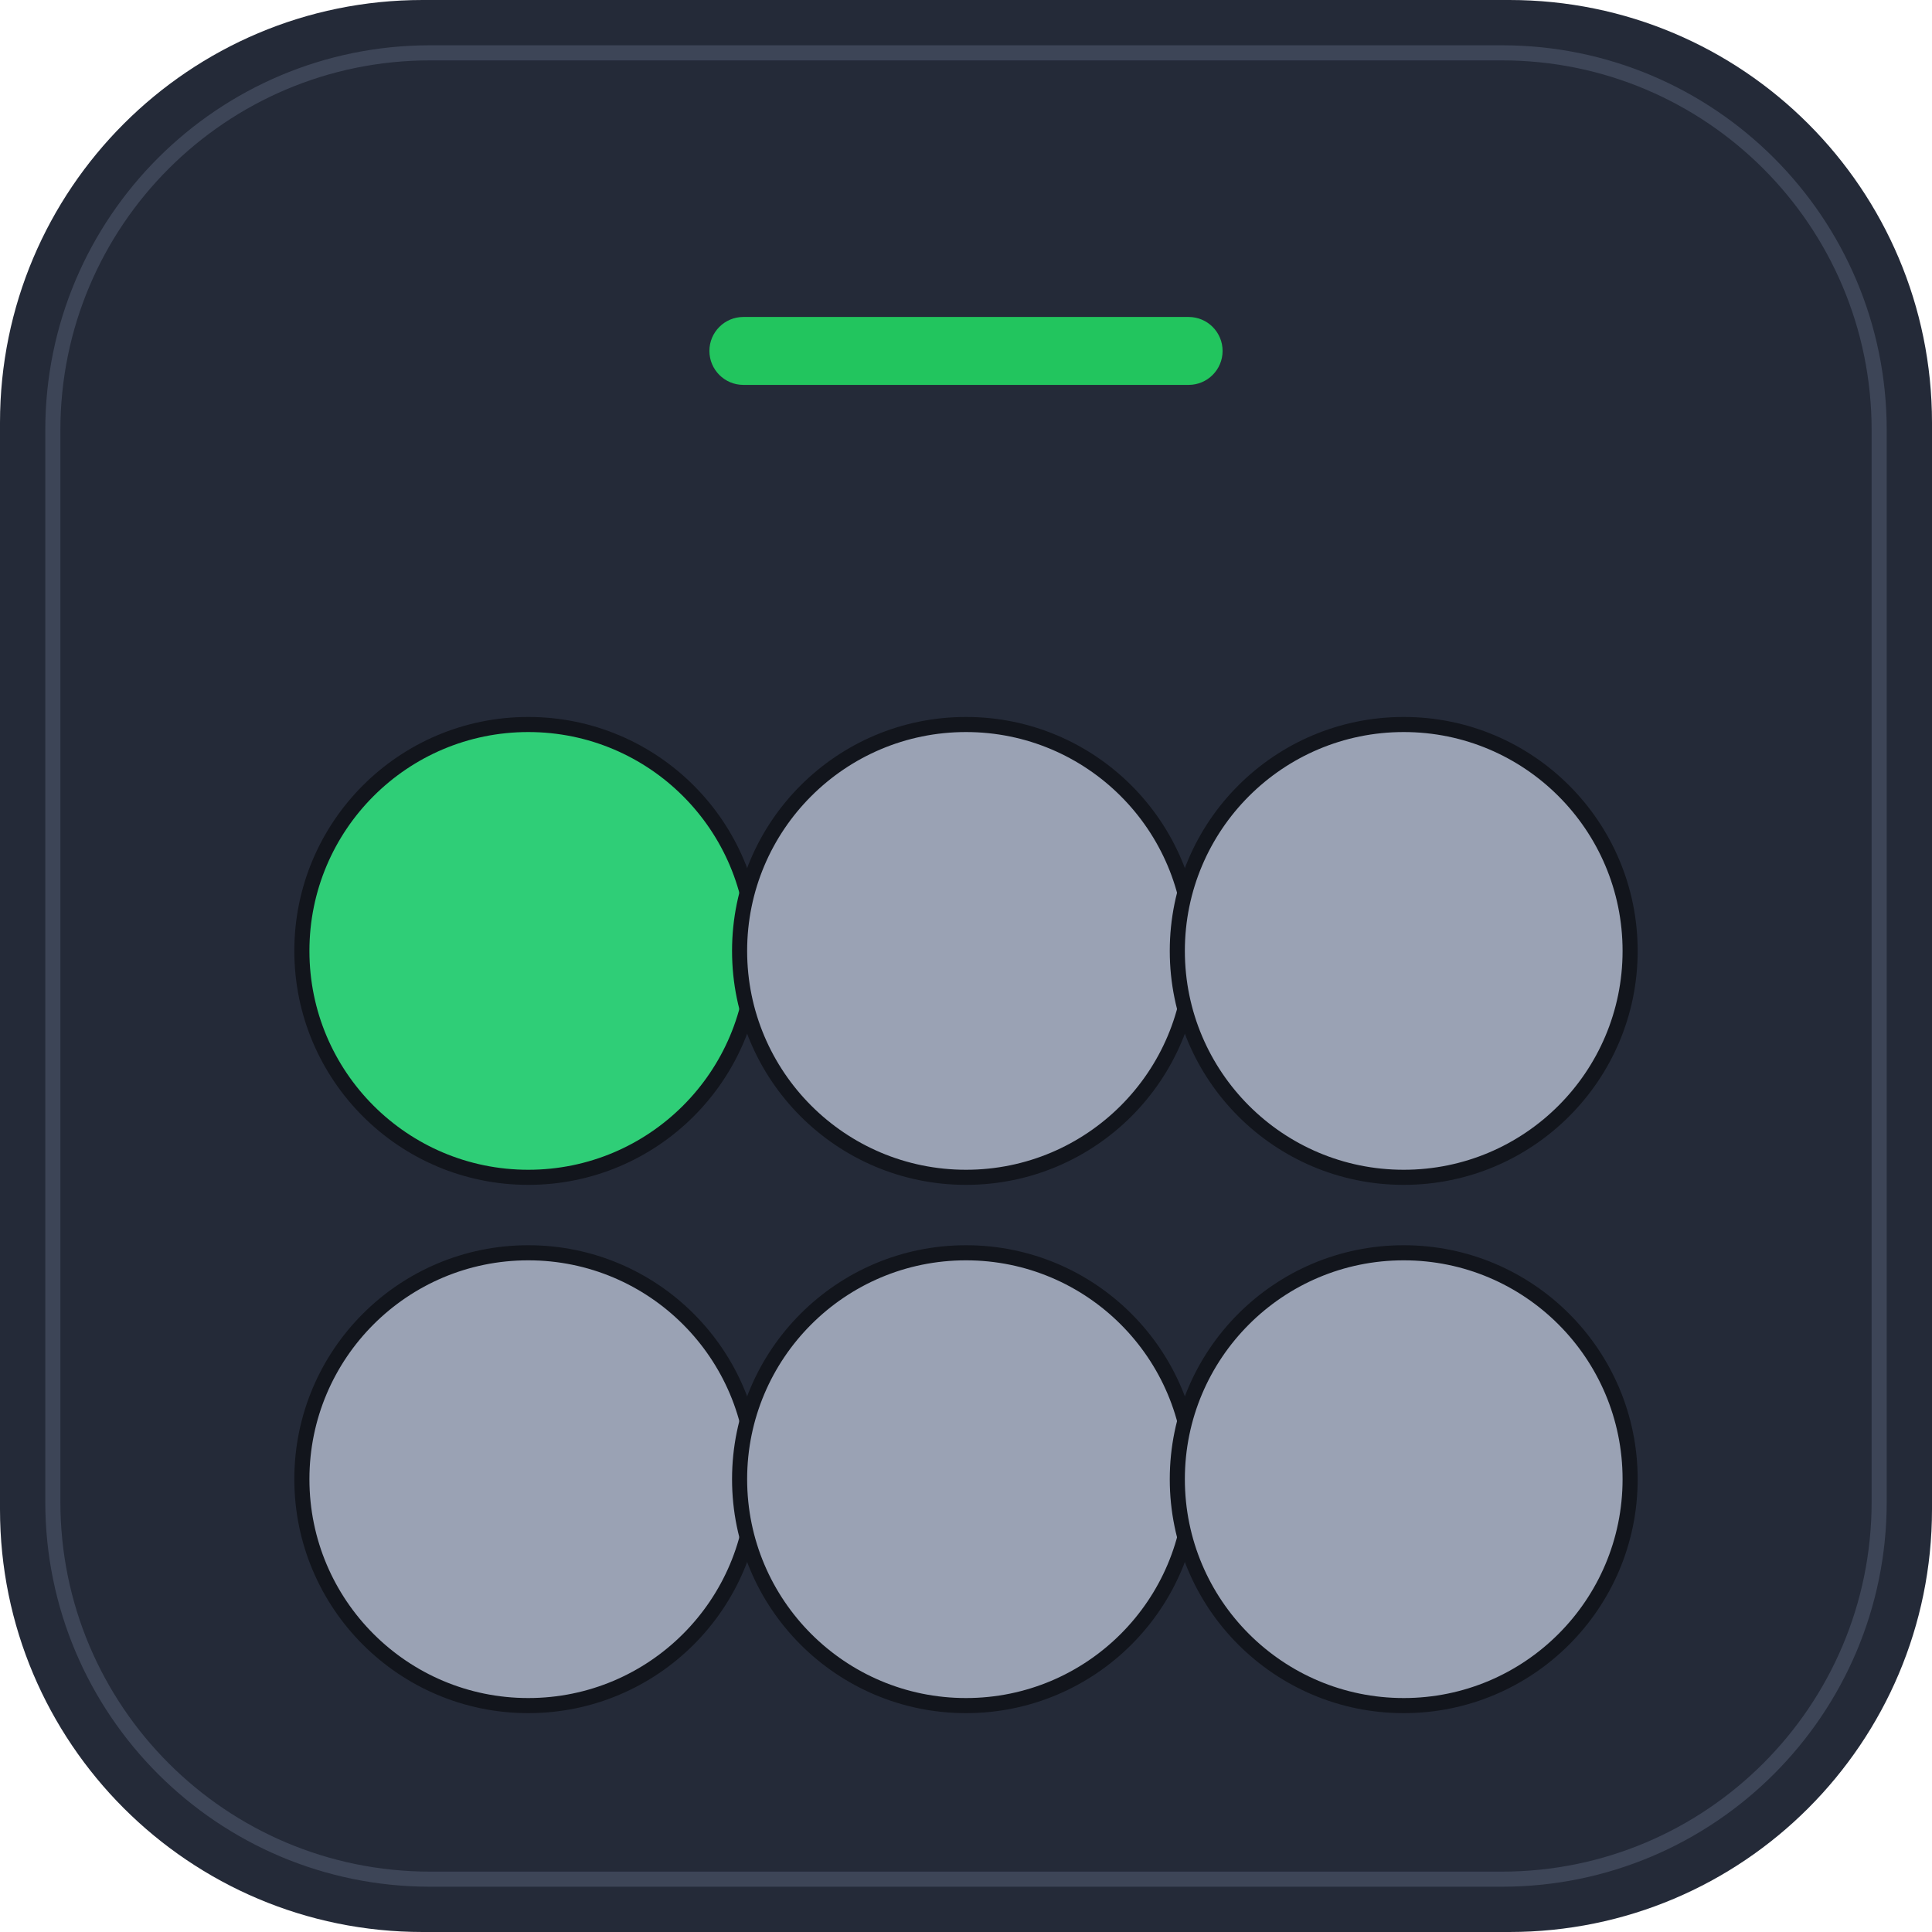
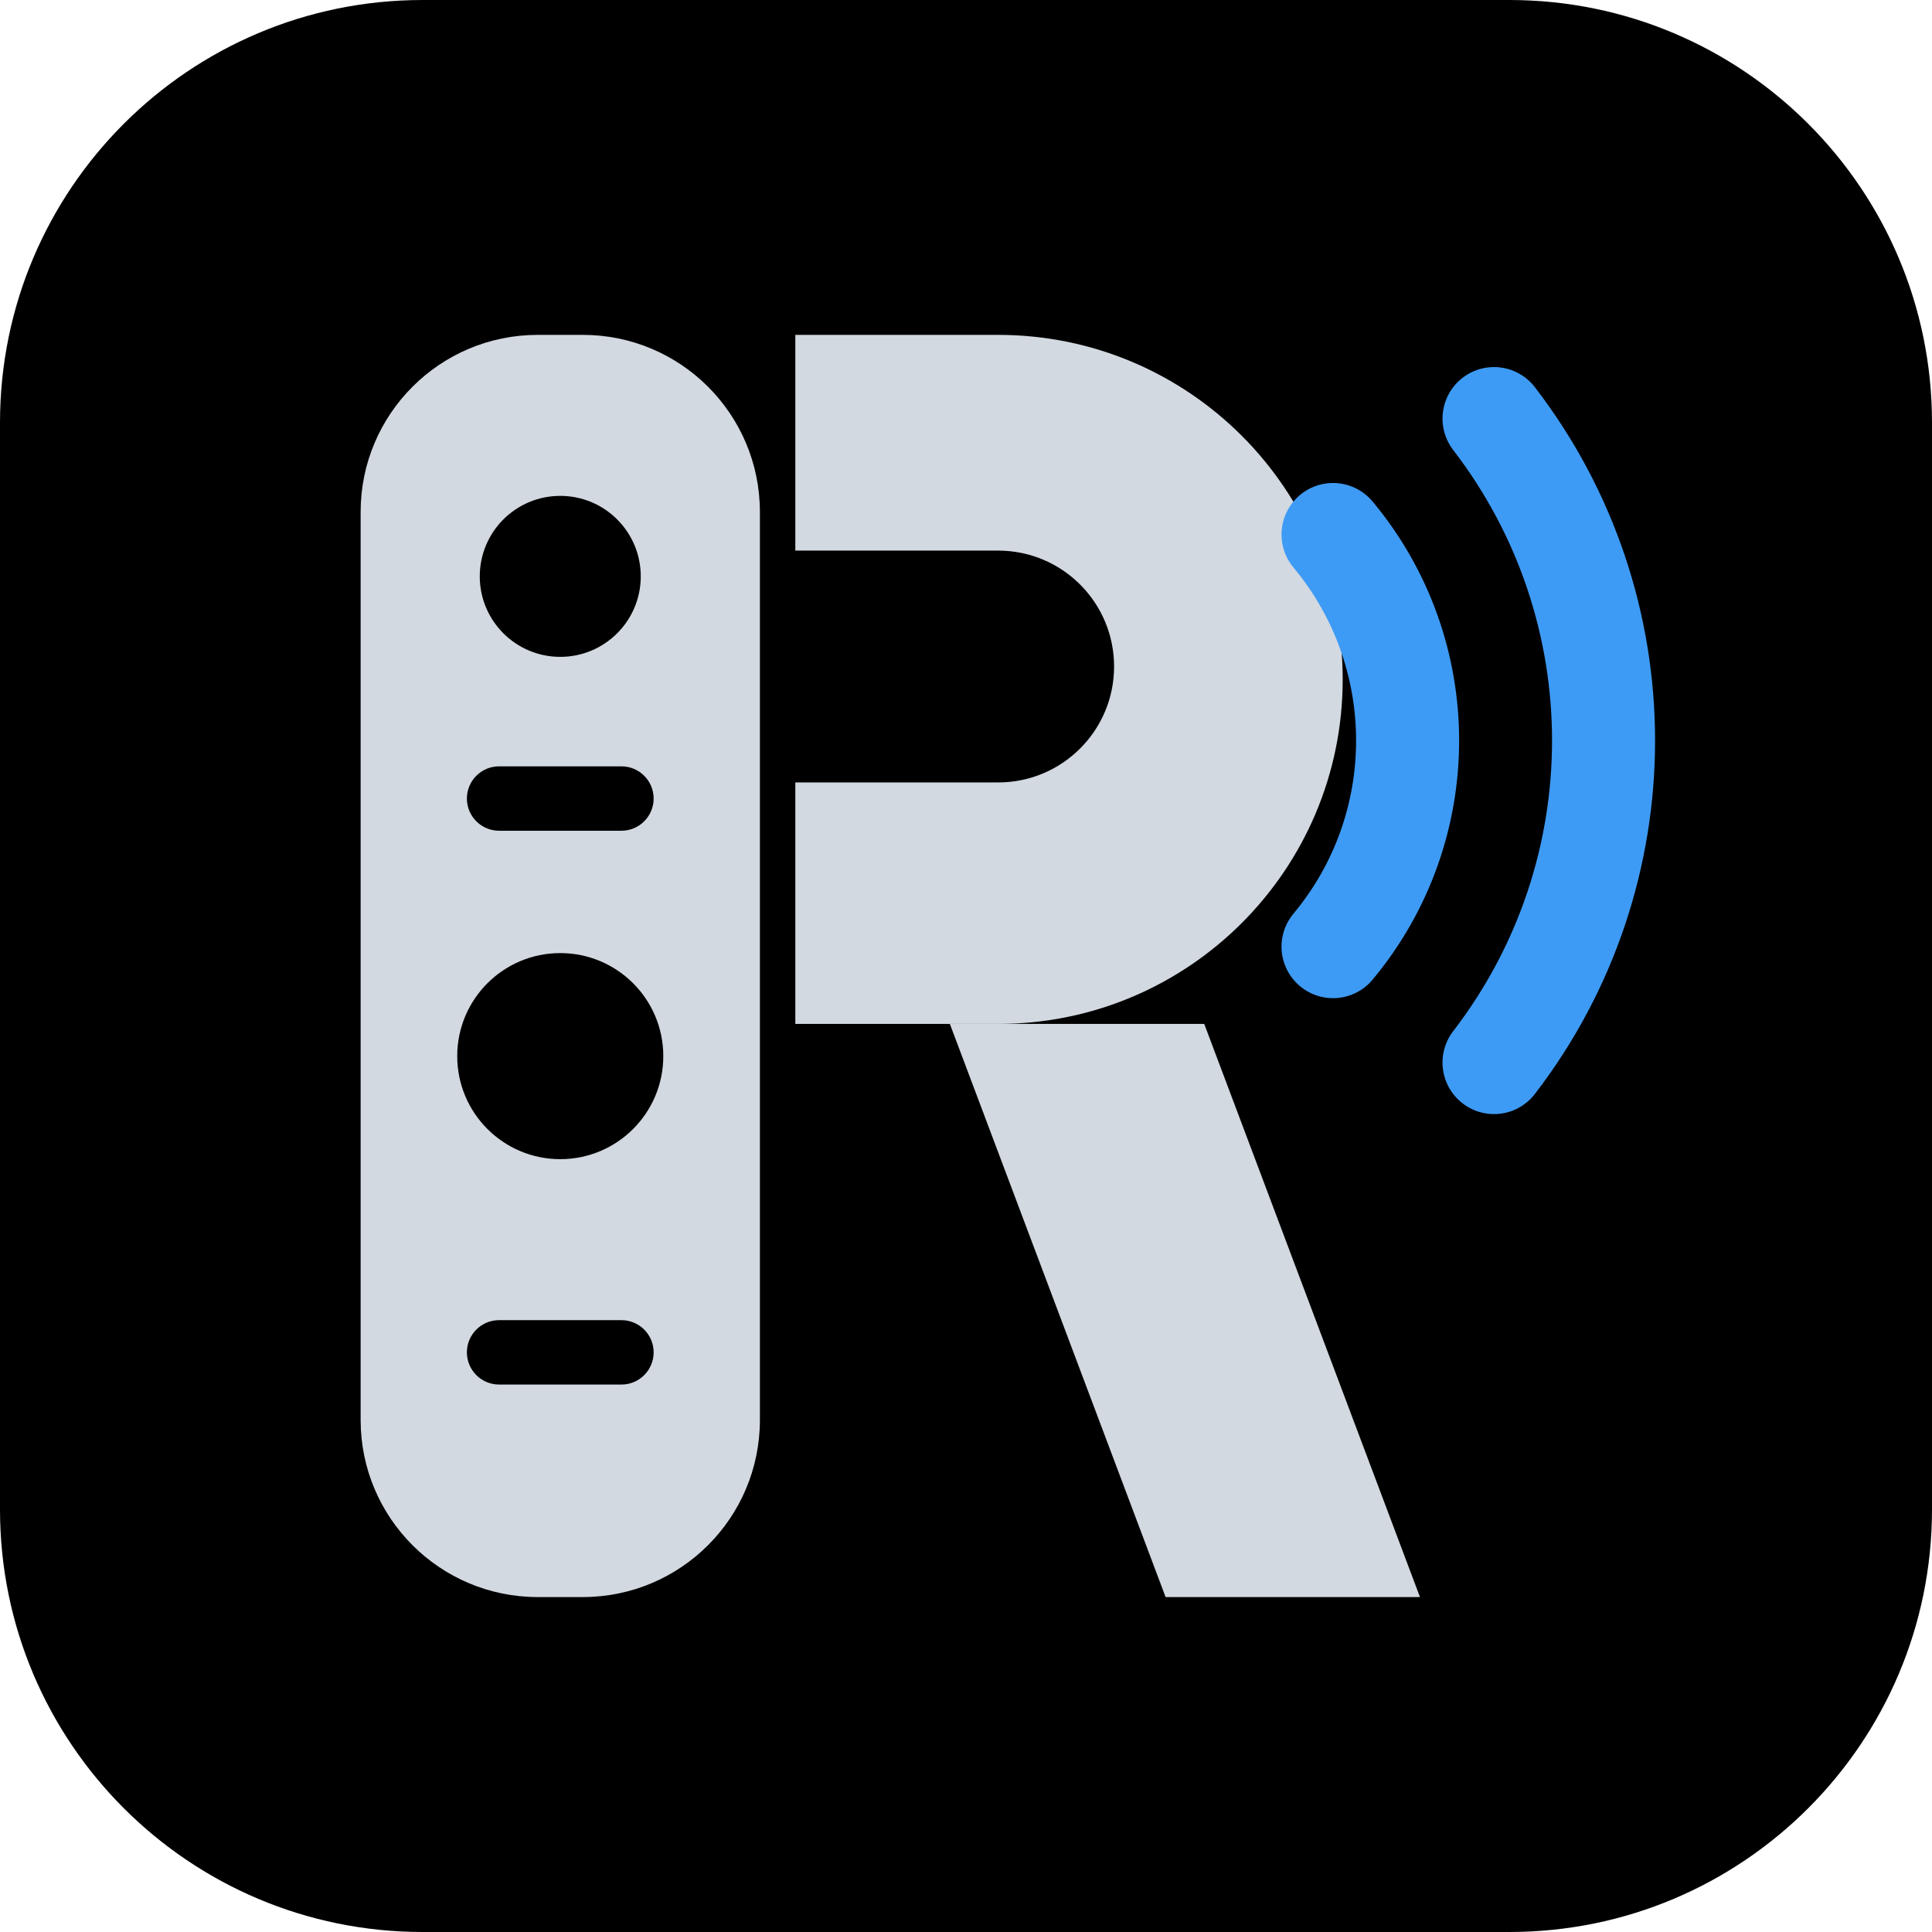
<svg xmlns="http://www.w3.org/2000/svg" width="256" height="256" viewBox="0 0 256 256">
-   <rect x="0" y="0" width="256" height="256" rx="56" fill="#242a38" />
-   <rect x="7" y="7" width="242" height="242" rx="50" fill="none" stroke="#3d4557" stroke-width="2" />
-   <rect x="94" y="42" width="68" height="9" rx="4.5" fill="#22c55e" />
-   <g stroke="#12151c" stroke-width="2">
-     <circle cx="70" cy="126" r="30" fill="#2fce77" />
-     <circle cx="128" cy="126" r="30" fill="#9aa2b4" />
-     <circle cx="186" cy="126" r="30" fill="#9aa2b4" />
-     <circle cx="70" cy="196" r="30" fill="#9aa2b4" />
-     <circle cx="128" cy="196" r="30" fill="#9aa2b4" />
-     <circle cx="186" cy="196" r="30" fill="#9aa2b4" />
+   <rect width="256" height="256" rx="56" fill="#000" />
+   <g transform="translate(25.6 25.6) scale(8.533)">
+     <g fill="#D2D9E0" fill-rule="evenodd" stroke="none">
+       <path d="M5.35 2.2h.7a2.75 2.75 0 0 1 2.75 2.75v14.1a2.75 2.75 0 0 1-2.75 2.75h-.7A2.75 2.75 0 0 1 2.6 19.05V4.95A2.75 2.75 0 0 1 5.35 2.2zM5.7 4.7a1.25 1.25 0 1 0 0 2.5 1.25 1.25 0 0 0 0-2.5zM4.75 8.9h1.9a.5.5 0 0 1 0 1h-1.9a.5.5 0 0 1 0-1zM5.7 11.8a1.6 1.6 0 1 0 0 3.2 1.6 1.6 0 0 0 0-3.2zM4.75 17.5h1.9a.5.5 0 0 1 0 1h-1.9a.5.5 0 0 1 0-1z" />
+       <path d="M9.35 2.2h3.15a5.35 5.35 0 0 1 0 10.7H9.35V9.15h3.15a1.8 1.8 0 0 0 0-3.6H9.35z" />
+       <path d="M11.75 12.9h3.95l3.35 8.9h-3.95z" />
+     </g>
+     <g fill="none" stroke="#3E9BF5" stroke-width="1.6" stroke-linecap="round">
+       <path d="M17.7 5.3a5 5 0 0 1 0 6.4" />
+       <path d="M20.2 3.5a8.2 8.2 0 0 1 0 10" />
+     </g>
  </g>
</svg>
